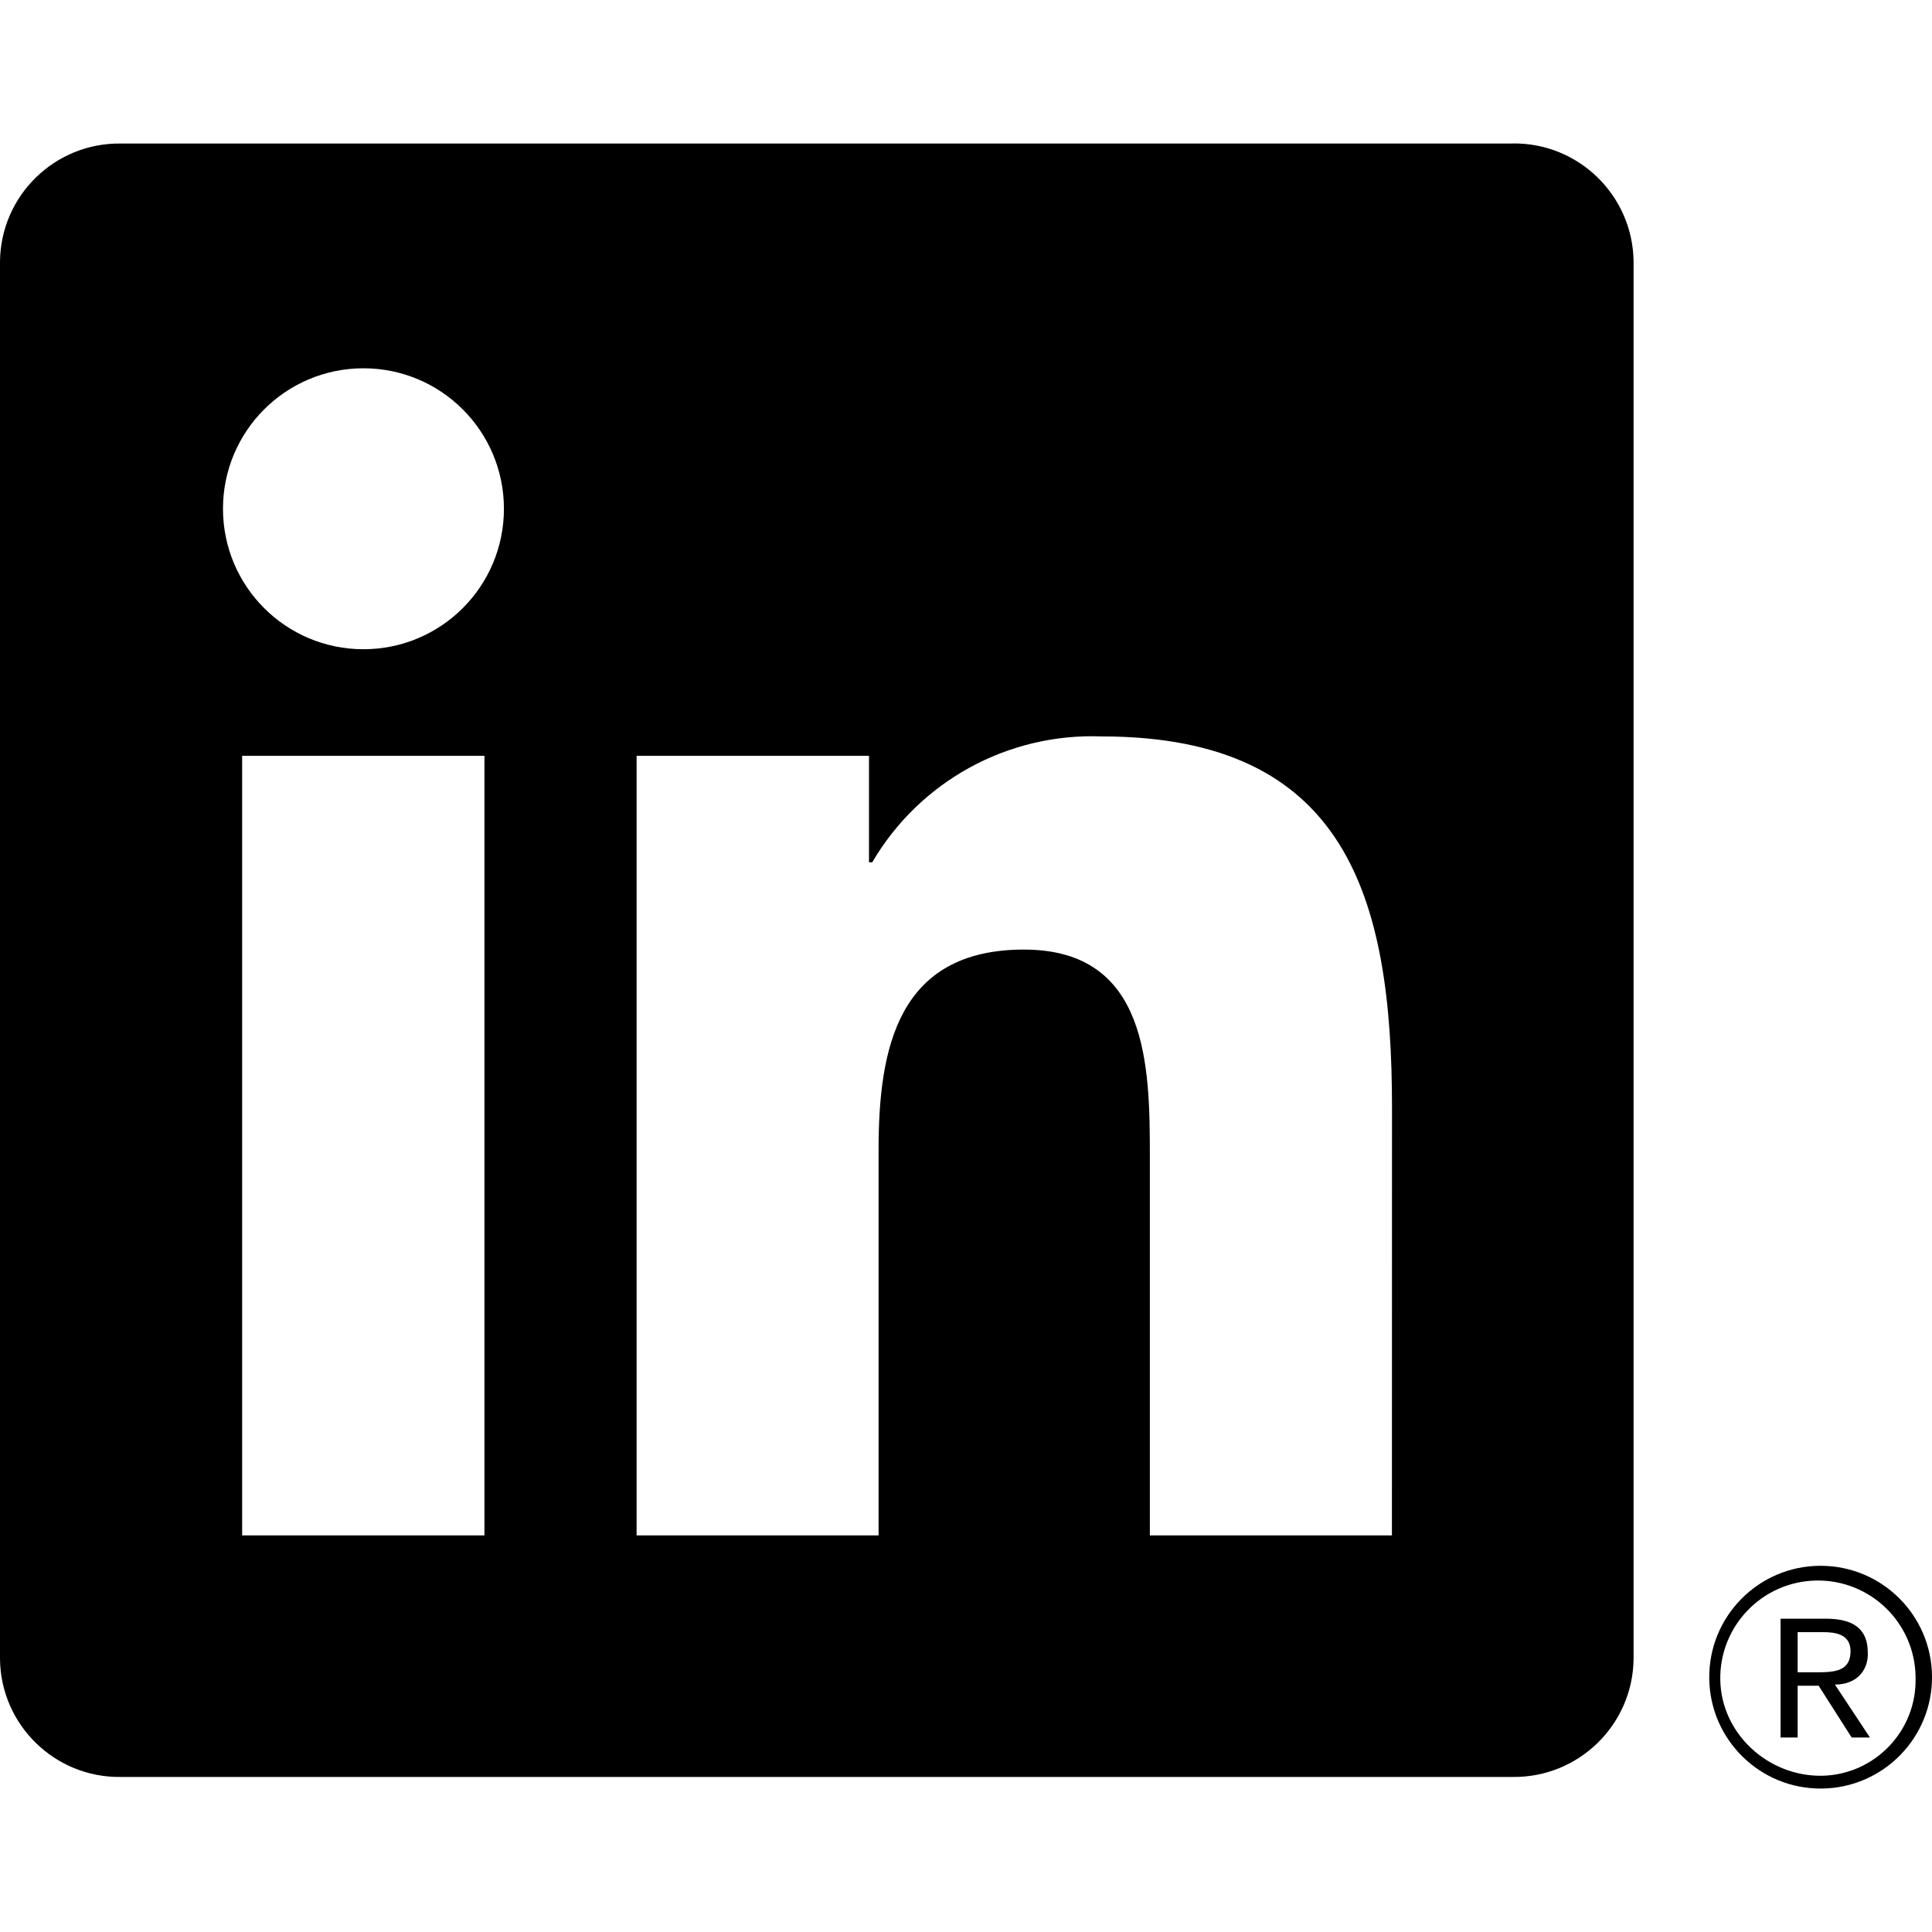
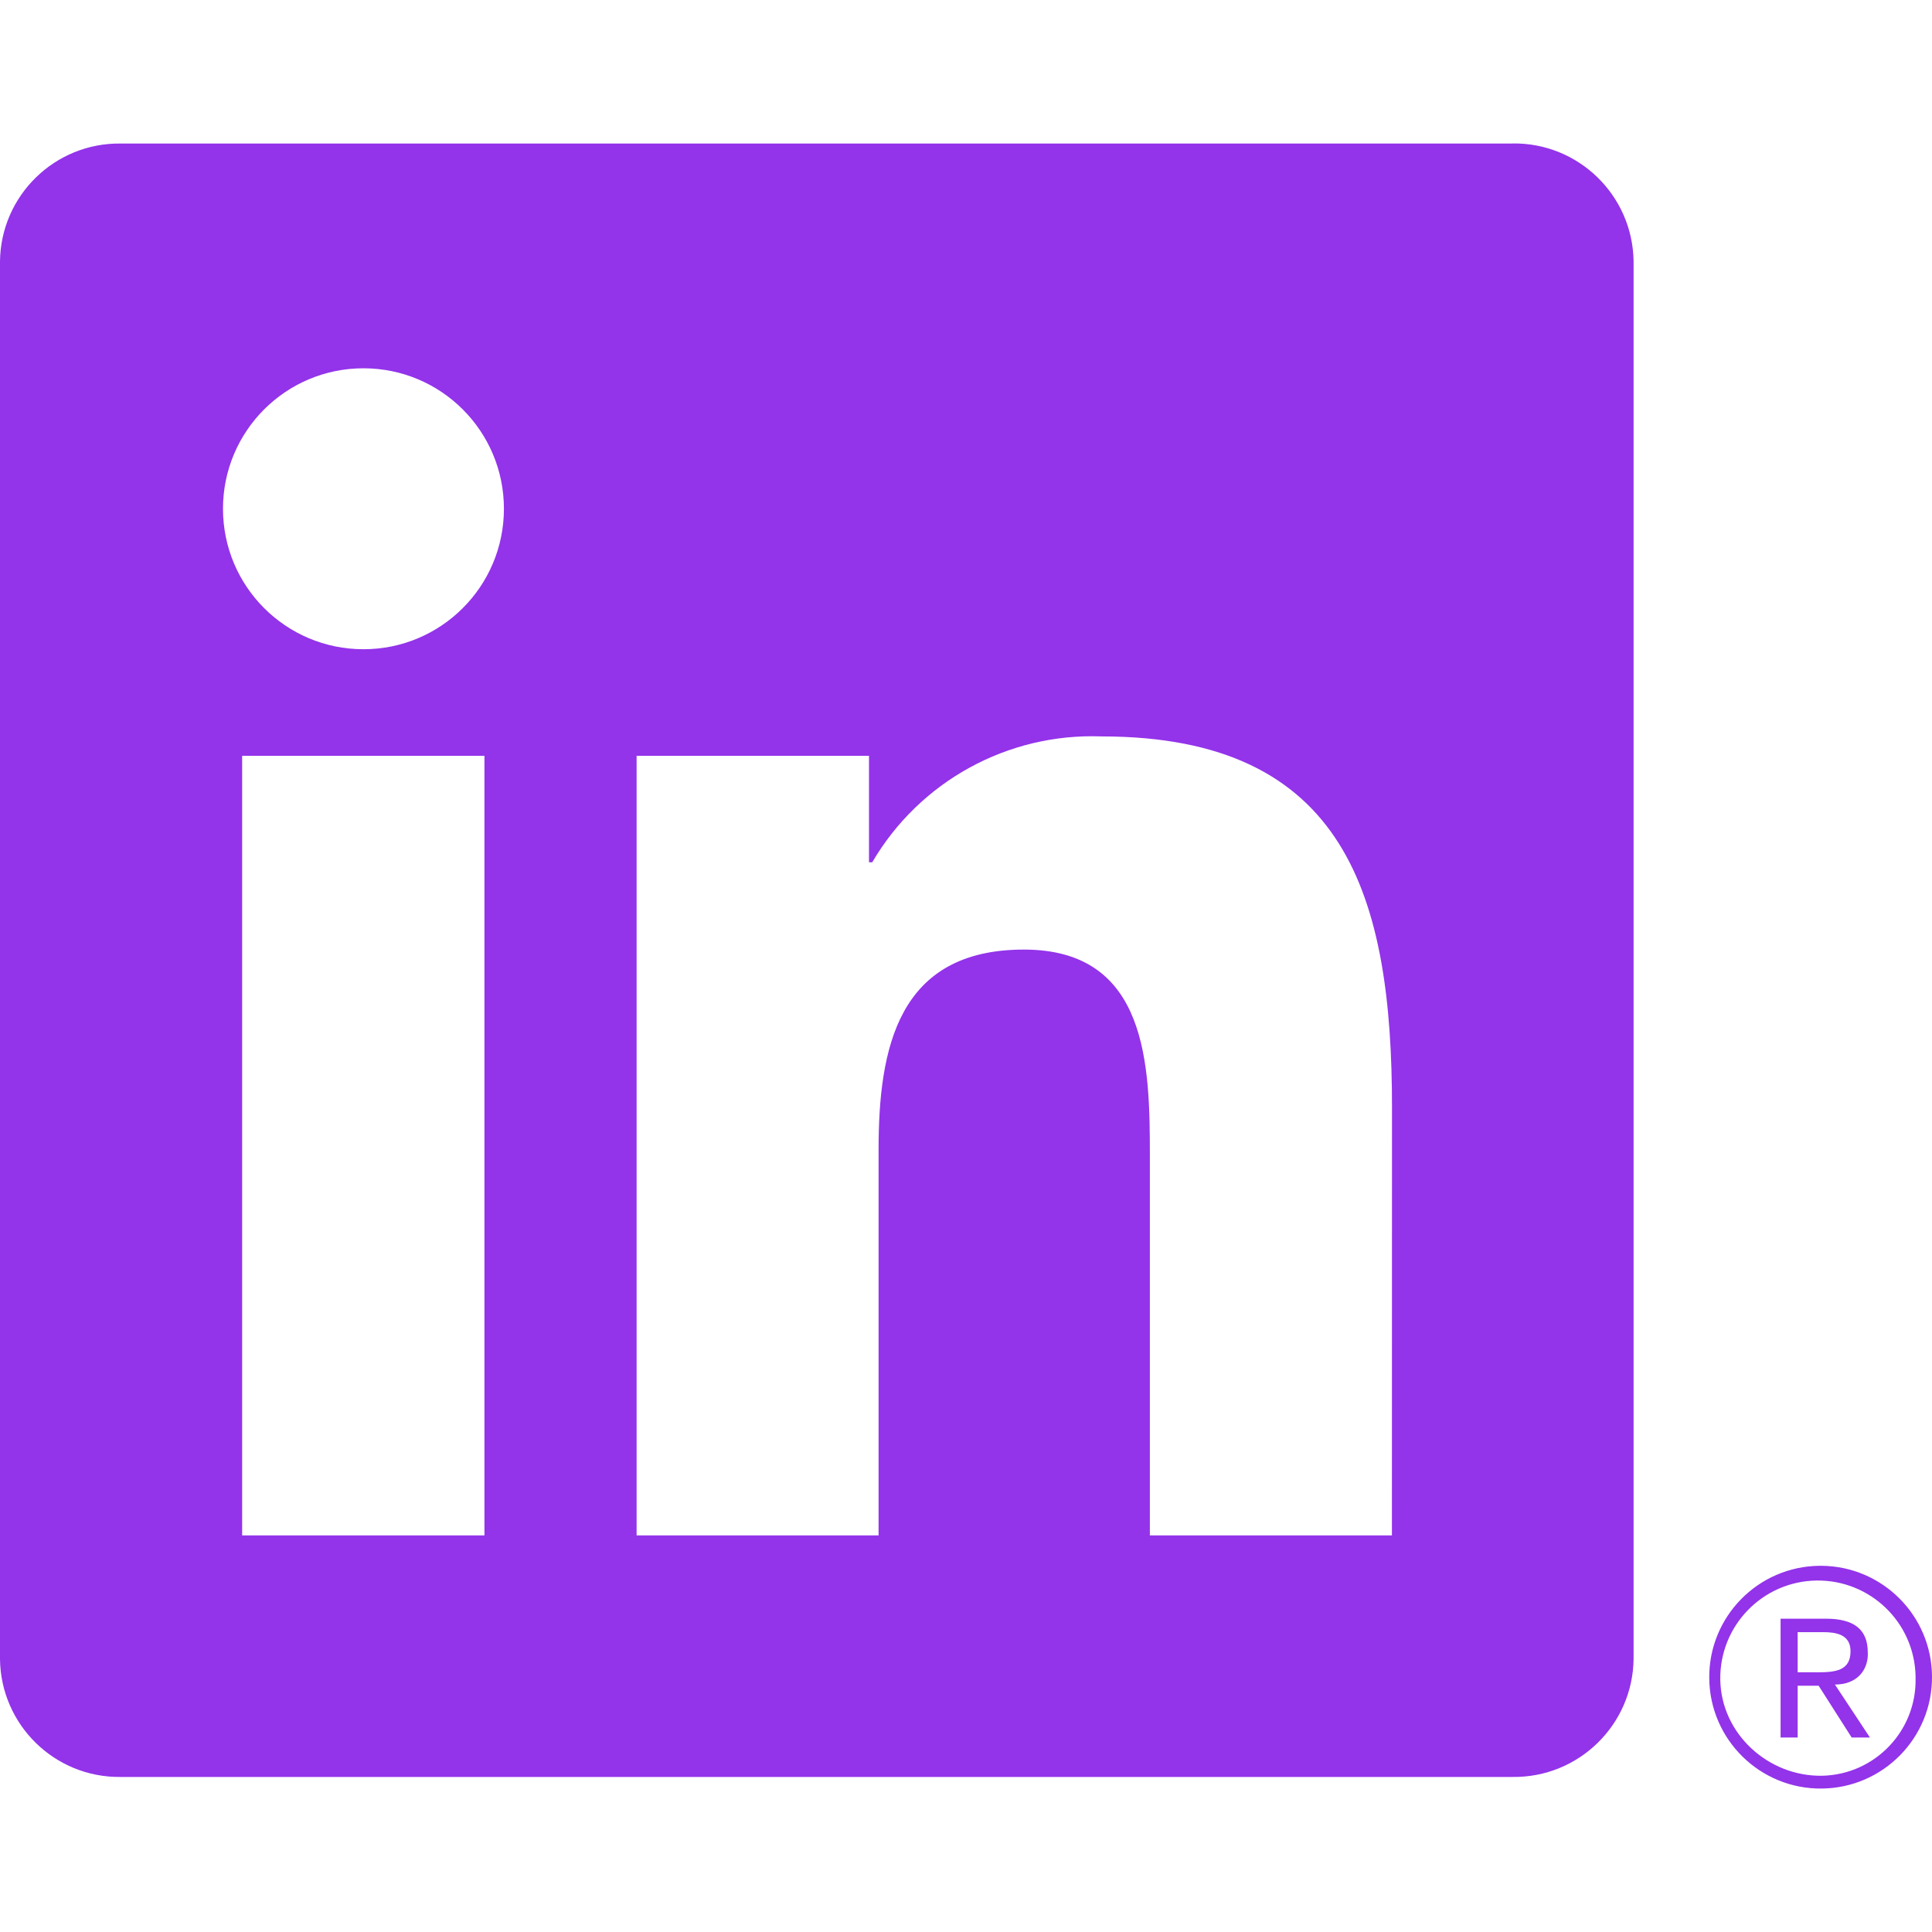
<svg xmlns="http://www.w3.org/2000/svg" version="1.1" id="Capa_1" x="0px" y="0px" viewBox="0 0 24 24" style="enable-background:new 0 0 24 24;" xml:space="preserve" width="512" height="512">
  <g>
-     <path id="Path_2525" d="M23.002,21.584h0.227l-0.435-0.658l0,0c0.266,0,0.407-0.169,0.409-0.376c0-0.008,0-0.017-0.001-0.025   c0-0.282-0.17-0.417-0.519-0.417h-0.564v1.476h0.212v-0.643h0.261L23.002,21.584z M22.577,20.774h-0.246v-0.499h0.312   c0.161,0,0.345,0.026,0.345,0.237c0,0.242-0.186,0.262-0.412,0.262" />
-     <path id="Path_2520" d="M17.291,19.073h-3.007v-4.709c0-1.123-0.02-2.568-1.564-2.568c-1.566,0-1.806,1.223-1.806,2.487v4.79H7.908   V9.389h2.887v1.323h0.04c0.589-1.006,1.683-1.607,2.848-1.564c3.048,0,3.609,2.005,3.609,4.612L17.291,19.073z M4.515,8.065   c-0.964,0-1.745-0.781-1.745-1.745c0-0.964,0.781-1.745,1.745-1.745c0.964,0,1.745,0.781,1.745,1.745   C6.26,7.284,5.479,8.065,4.515,8.065L4.515,8.065 M6.018,19.073h-3.01V9.389h3.01V19.073z M18.79,1.783H1.497   C0.68,1.774,0.01,2.429,0,3.246V20.61c0.01,0.818,0.68,1.473,1.497,1.464H18.79c0.819,0.01,1.492-0.645,1.503-1.464V3.245   c-0.012-0.819-0.685-1.474-1.503-1.463" />
-     <path id="Path_2526" d="M22.603,19.451c-0.764,0.007-1.378,0.633-1.37,1.397c0.007,0.764,0.633,1.378,1.397,1.37   c0.764-0.007,1.378-0.633,1.37-1.397c-0.007-0.754-0.617-1.363-1.37-1.37H22.603 M22.635,22.059   c-0.67,0.011-1.254-0.522-1.265-1.192c-0.011-0.67,0.523-1.222,1.193-1.233c0.67-0.011,1.222,0.523,1.233,1.193   c0,0.007,0,0.013,0,0.02C23.81,21.502,23.29,22.045,22.635,22.059h-0.031" />
+     <path id="Path_2525" d="M23.002,21.584h0.227l-0.435-0.658l0,0c0.266,0,0.407-0.169,0.409-0.376c0-0.008,0-0.017-0.001-0.025   c0-0.282-0.17-0.417-0.519-0.417h-0.564v1.476h0.212v-0.643h0.261L23.002,21.584z M22.577,20.774h-0.246v-0.499h0.312   c0.161,0,0.345,0.026,0.345,0.237c0,0.242-0.186,0.262-0.412,0.262" fill="#9333ea" />
+     <path id="Path_2520" d="M17.291,19.073h-3.007v-4.709c0-1.123-0.02-2.568-1.564-2.568c-1.566,0-1.806,1.223-1.806,2.487v4.79H7.908   V9.389h2.887v1.323h0.04c0.589-1.006,1.683-1.607,2.848-1.564c3.048,0,3.609,2.005,3.609,4.612L17.291,19.073z M4.515,8.065   c-0.964,0-1.745-0.781-1.745-1.745c0-0.964,0.781-1.745,1.745-1.745c0.964,0,1.745,0.781,1.745,1.745   C6.26,7.284,5.479,8.065,4.515,8.065L4.515,8.065 M6.018,19.073h-3.01V9.389h3.01V19.073z M18.79,1.783H1.497   C0.68,1.774,0.01,2.429,0,3.246V20.61c0.01,0.818,0.68,1.473,1.497,1.464H18.79c0.819,0.01,1.492-0.645,1.503-1.464V3.245   c-0.012-0.819-0.685-1.474-1.503-1.463" fill="#9333ea" />
+     <path id="Path_2526" d="M22.603,19.451c-0.764,0.007-1.378,0.633-1.37,1.397c0.007,0.764,0.633,1.378,1.397,1.37   c0.764-0.007,1.378-0.633,1.37-1.397c-0.007-0.754-0.617-1.363-1.37-1.37H22.603 M22.635,22.059   c-0.67,0.011-1.254-0.522-1.265-1.192c-0.011-0.67,0.523-1.222,1.193-1.233c0.67-0.011,1.222,0.523,1.233,1.193   c0,0.007,0,0.013,0,0.02C23.81,21.502,23.29,22.045,22.635,22.059h-0.031" fill="#9333ea" />
  </g>
</svg>
